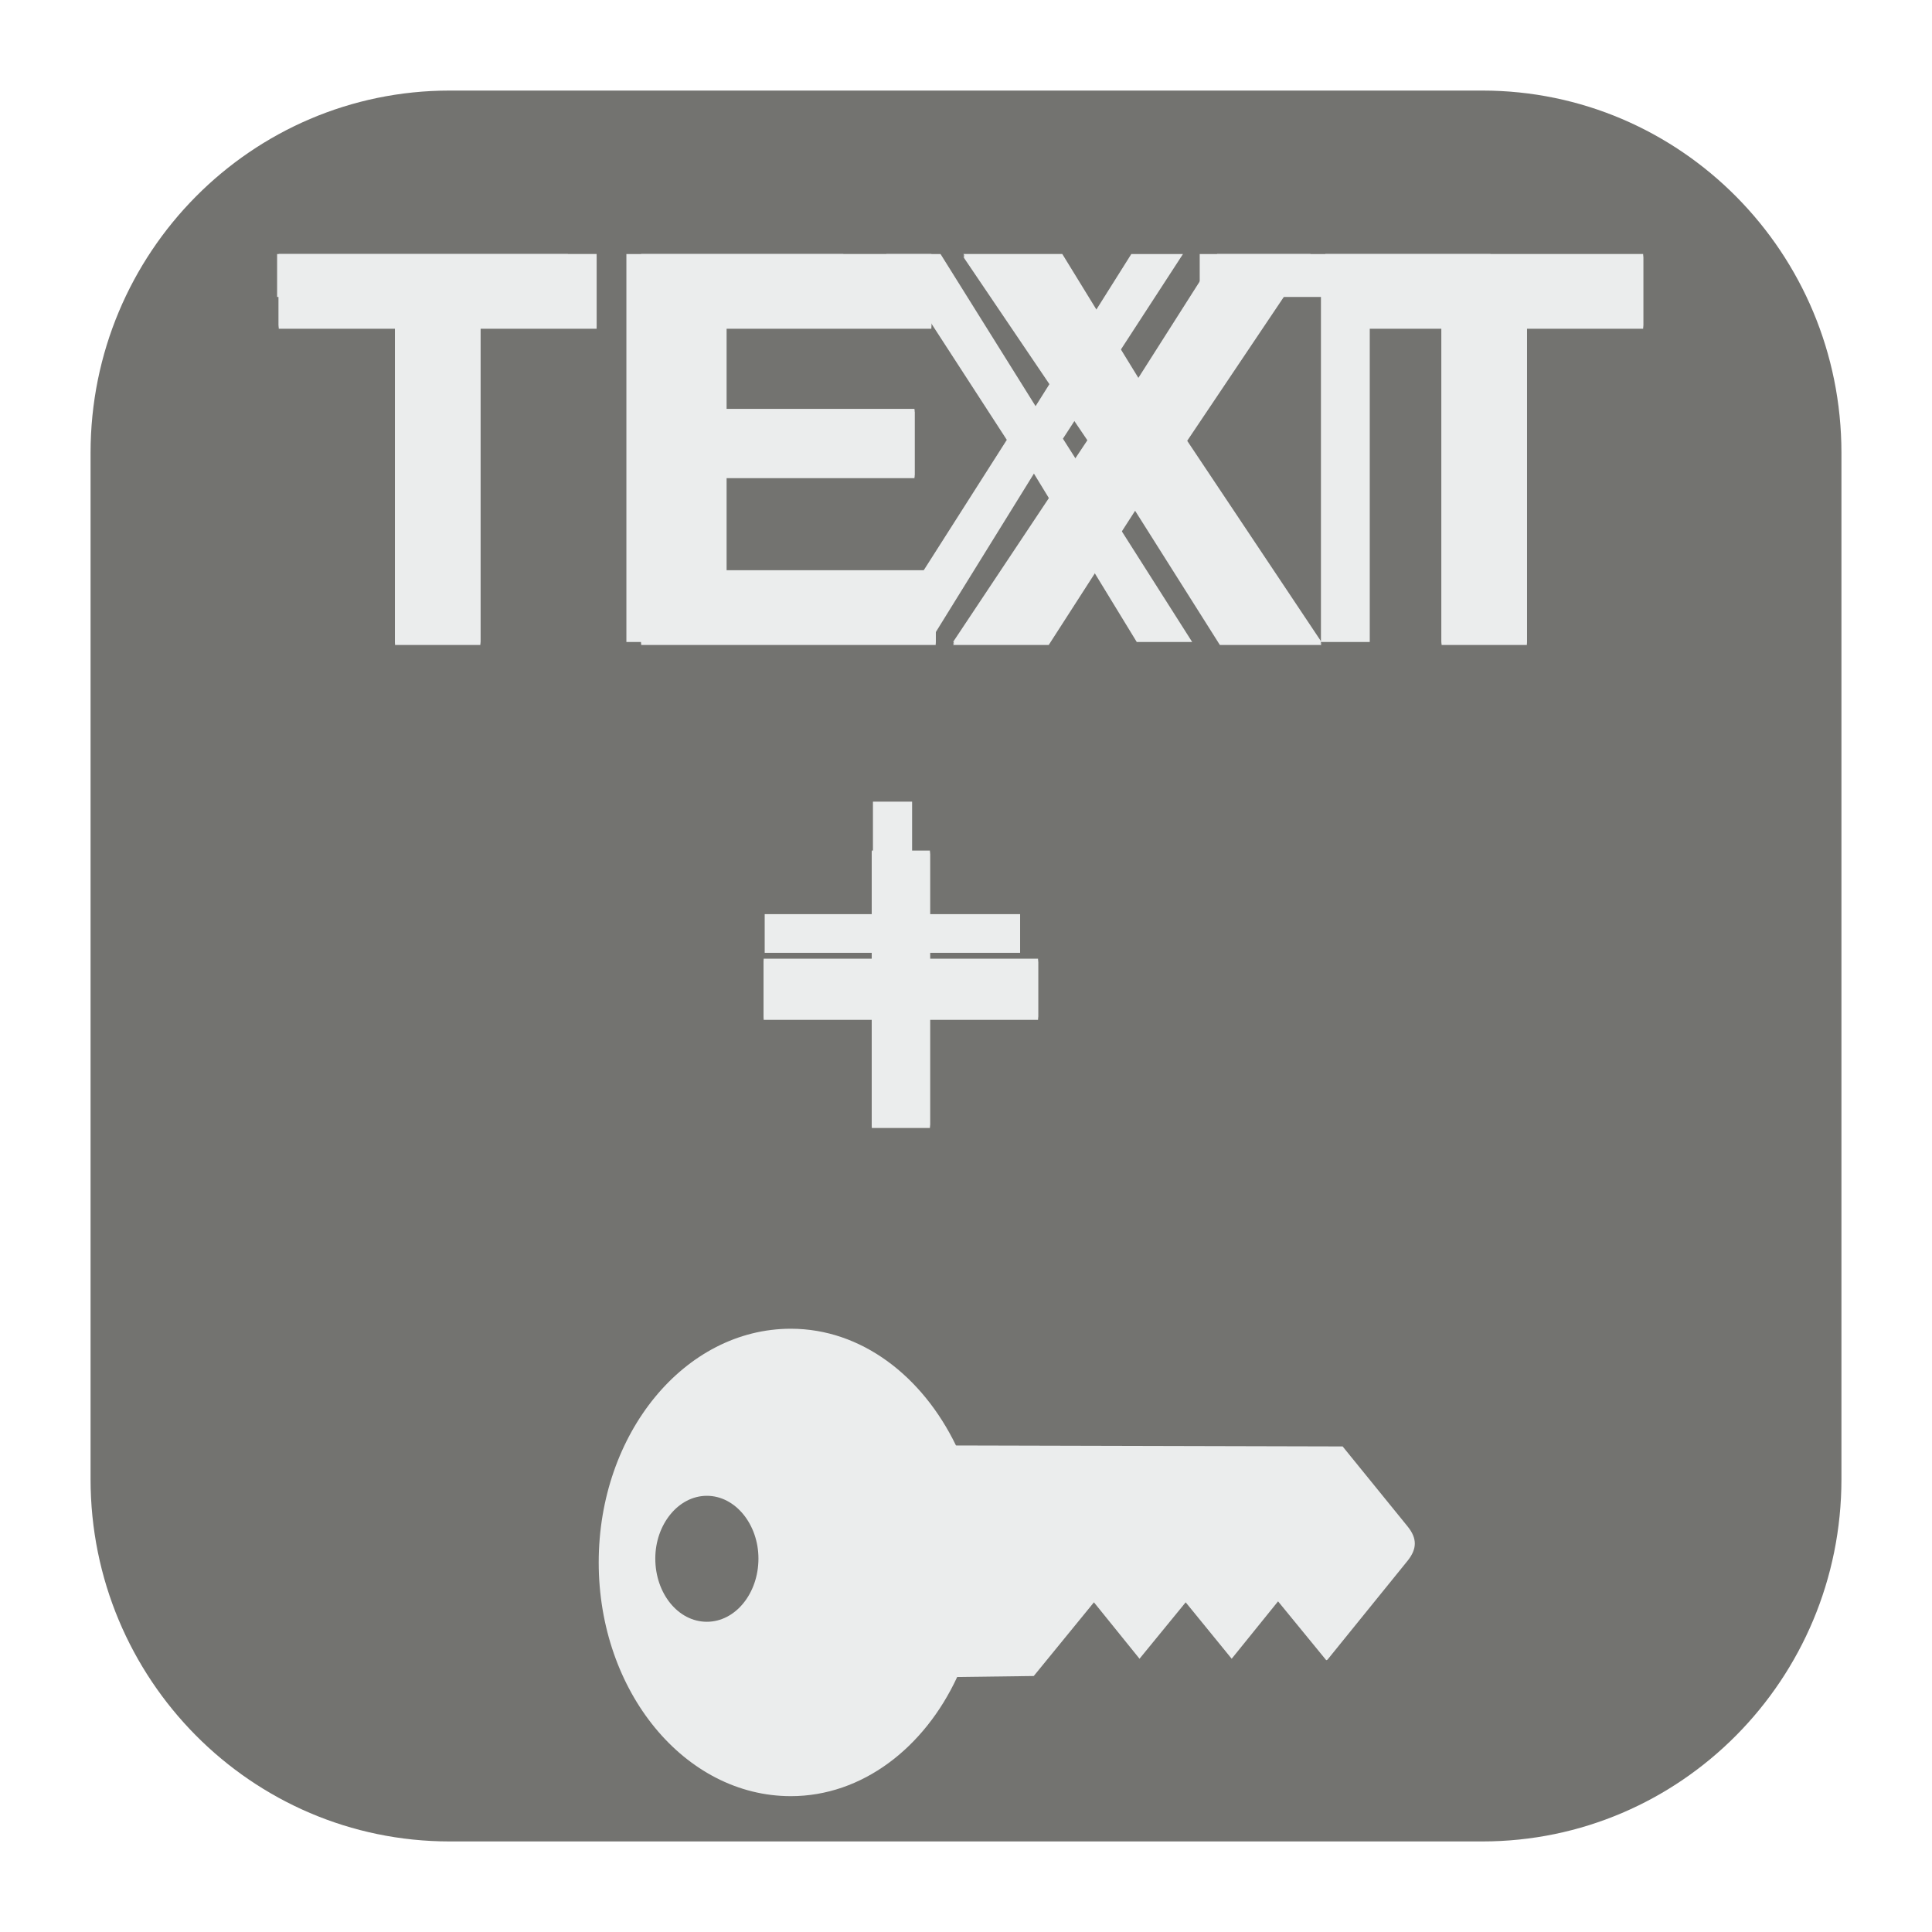
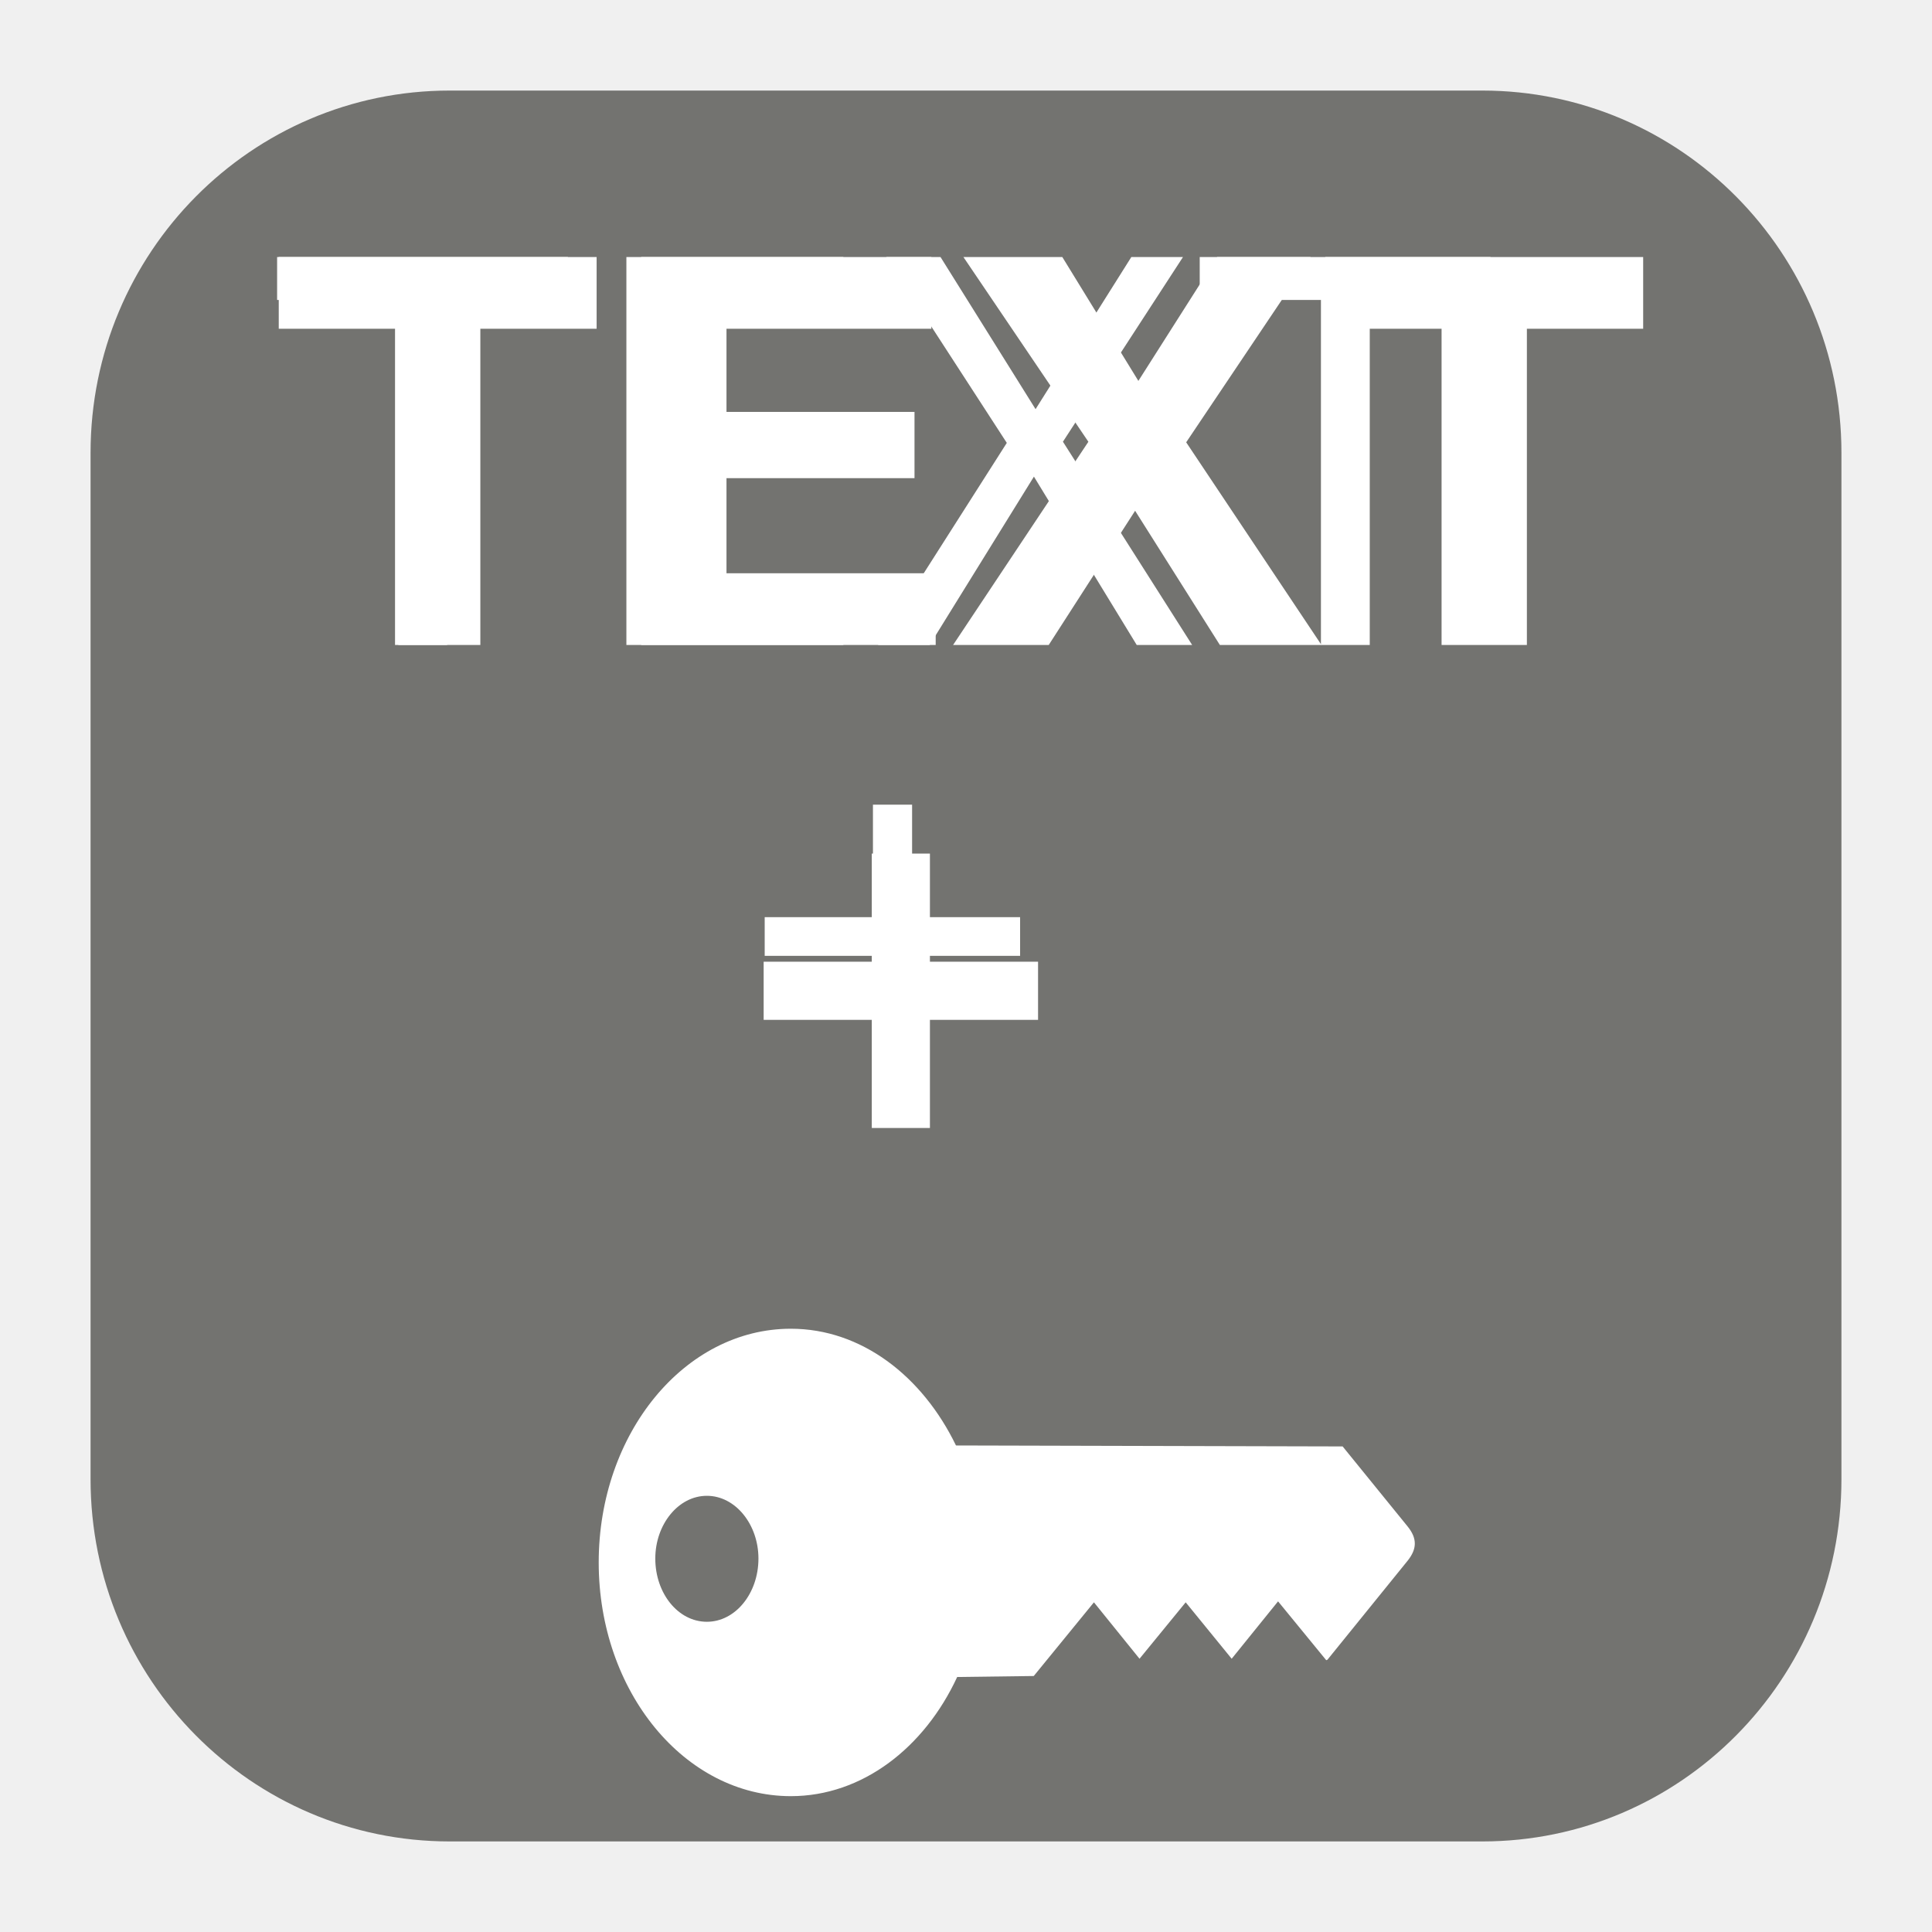
<svg xmlns="http://www.w3.org/2000/svg" version="1.1" x="0px" y="0px" width="128" height="128" viewBox="0, 0, 128, 128">
  <g id="Background">
-     <rect x="0" y="0" width="128" height="128" fill="#FFFFFF" />
+     <rect x="0" y="0" width="128" height="128" fill="#000000" fill-opacity="0" />
  </g>
  <g id="Background" />
  <g id="Image">
    <path d="M29.795,6 L98.205,6 C111.347,6 122,16.745 122,30 L122,98 C122,111.255 111.347,122 98.205,122 L29.795,122 C16.653,122 6,111.255 6,98 L6,30 C6,16.745 16.653,6 29.795,6 z" fill="#737370" />
-     <path d="M87.867,109.993 L84.675,106.094 L81.602,109.896 L78.555,106.158 L75.496,109.896 L72.476,106.158 L68.489,111.04 L63.416,111.105 C61.243,115.793 57.124,119 52.395,119 C45.362,119 39.666,112.071 39.666,103.516 C39.666,94.96 45.362,88.032 52.395,88.032 C57.071,88.032 61.111,91.174 63.336,95.766 L88.953,95.83 L93.245,101.115 C93.92,101.937 93.867,102.63 93.271,103.387 L87.947,109.961 M46.832,107.447 C48.726,107.447 50.249,105.562 50.249,103.258 C50.249,101.002 48.726,99.101 46.832,99.101 C44.938,99.101 43.415,101.002 43.415,103.258 C43.415,105.562 44.925,107.447 46.832,107.447" fill="#EBEDED" />
+     <path d="M87.867,109.993 L84.675,106.094 L81.602,109.896 L78.555,106.158 L75.496,109.896 L72.476,106.158 L68.489,111.04 L63.416,111.105 C61.243,115.793 57.124,119 52.395,119 C45.362,119 39.666,112.071 39.666,103.516 C39.666,94.96 45.362,88.032 52.395,88.032 C57.071,88.032 61.111,91.174 63.336,95.766 L88.953,95.83 L93.245,101.115 C93.92,101.937 93.867,102.63 93.271,103.387 L87.947,109.961 M46.832,107.447 C48.726,107.447 50.249,105.562 50.249,103.258 C50.249,101.002 48.726,99.101 46.832,99.101 C44.938,99.101 43.415,101.002 43.415,103.258 C43.415,105.562 44.925,107.447 46.832,107.447" fill="#FFFFFF" />
    <g>
-       <g>
-         <g>
-           <text transform="matrix(1, 0, 0, 1, 64, 30.412)">
-             <tspan x="-46" y="12.12" font-family="HelveticaNeue-Bold" font-size="36" fill="#EBEDED">TEXT</tspan>
-           </text>
-           <path d="M26.172,21.58 L26.172,42.532 L31.824,42.532 L31.824,21.58 L39.528,21.58 L39.528,16.828 L18.468,16.828 L18.468,21.58 z M42.48,16.828 L42.48,42.532 L61.992,42.532 L61.992,37.78 L48.132,37.78 L48.132,31.48 L60.588,31.48 L60.588,27.088 L48.132,27.088 L48.132,21.58 L61.704,21.58 L61.704,16.828 z M72.108,29.068 L63.144,42.532 L69.48,42.532 L75.204,33.64 L80.82,42.532 L87.552,42.532 L78.588,29.104 L86.832,16.828 L80.64,16.828 L75.42,25.036 L70.38,16.828 L63.828,16.828 z M95.508,21.58 L95.508,42.532 L101.16,42.532 L101.16,21.58 L108.864,21.58 L108.864,16.828 L87.804,16.828 L87.804,21.58 z" fill="#EBEDED" />
-         </g>
-         <path d="M26.172,21.68 L26.172,42.632 L31.824,42.632 L31.824,21.68 L39.528,21.68 L39.528,16.928 L18.468,16.928 L18.468,21.68 z M42.48,16.928 L42.48,42.632 L61.992,42.632 L61.992,37.88 L48.132,37.88 L48.132,31.58 L60.588,31.58 L60.588,27.188 L48.132,27.188 L48.132,21.68 L61.704,21.68 L61.704,16.928 z M72.108,29.168 L63.144,42.632 L69.48,42.632 L75.204,33.74 L80.82,42.632 L87.552,42.632 L78.588,29.204 L86.832,16.928 L80.64,16.928 L75.42,25.136 L70.38,16.928 L63.828,16.928 z M95.508,21.68 L95.508,42.632 L101.16,42.632 L101.16,21.68 L108.864,21.68 L108.864,16.928 L87.804,16.928 L87.804,21.68 z" fill="#EBEDED" />
-       </g>
-       <path d="M26.172,21.78 L26.172,42.732 L31.824,42.732 L31.824,21.78 L39.528,21.78 L39.528,17.028 L18.468,17.028 L18.468,21.78 z M42.48,17.028 L42.48,42.732 L61.992,42.732 L61.992,37.98 L48.132,37.98 L48.132,31.68 L60.588,31.68 L60.588,27.288 L48.132,27.288 L48.132,21.78 L61.704,21.78 L61.704,17.028 z M72.108,29.268 L63.144,42.732 L69.48,42.732 L75.204,33.84 L80.82,42.732 L87.552,42.732 L78.588,29.304 L86.832,17.028 L80.64,17.028 L75.42,25.236 L70.38,17.028 L63.828,17.028 z M95.508,21.78 L95.508,42.732 L101.16,42.732 L101.16,21.78 L108.864,21.78 L108.864,17.028 L87.804,17.028 L87.804,21.78 z" fill="#EBEDED" />
+       <text transform="matrix(1, 0, 0, 1, 64, 30.612)">
+         <tspan x="-46" y="12.12" font-family="HelveticaNeue-Bold" font-size="36" fill="#FFFFFF">TEXT</tspan>
+       </text>
+       <path d="M26.172,21.78 L26.172,42.732 L31.824,42.732 L31.824,21.78 L39.528,21.78 L39.528,17.028 L18.468,17.028 L18.468,21.78 z M42.48,17.028 L42.48,42.732 L61.992,42.732 L61.992,37.98 L48.132,37.98 L48.132,31.68 L60.588,31.68 L60.588,27.288 L48.132,27.288 L48.132,21.78 L61.704,21.78 L61.704,17.028 z M72.108,29.268 L63.144,42.732 L69.48,42.732 L75.204,33.84 L80.82,42.732 L87.552,42.732 L78.588,29.304 L86.832,17.028 L80.64,17.028 L75.42,25.236 L70.38,17.028 L63.828,17.028 z M95.508,21.78 L95.508,42.732 L101.16,42.732 L101.16,21.78 L108.864,21.78 L108.864,17.028 L87.804,17.028 L87.804,21.78 z" fill="#FFFFFF" />
    </g>
    <g>
-       <g>
-         <g>
-           <text transform="matrix(1, 0, 0, 1, 59.866, 62.412)">
-             <tspan x="-11" y="12.12" font-family="HelveticaNeue-Bold" font-size="36" fill="#EBEDED">+</tspan>
-           </text>
-           <path d="M61.61,63.516 L61.61,56.352 L57.758,56.352 L57.758,63.516 L50.594,63.516 L50.594,67.368 L57.758,67.368 L57.758,74.532 L61.61,74.532 L61.61,67.368 L68.774,67.368 L68.774,63.516 z" fill="#EBEDED" />
-         </g>
-         <path d="M61.61,63.616 L61.61,56.452 L57.758,56.452 L57.758,63.616 L50.594,63.616 L50.594,67.468 L57.758,67.468 L57.758,74.632 L61.61,74.632 L61.61,67.468 L68.774,67.468 L68.774,63.616 z" fill="#EBEDED" />
-       </g>
-       <path d="M61.61,63.716 L61.61,56.552 L57.758,56.552 L57.758,63.716 L50.594,63.716 L50.594,67.568 L57.758,67.568 L57.758,74.732 L61.61,74.732 L61.61,67.568 L68.774,67.568 L68.774,63.716 z" fill="#EBEDED" />
+       <text transform="matrix(1, 0, 0, 1, 59.866, 62.612)">
+         <tspan x="-11" y="12.12" font-family="HelveticaNeue-Bold" font-size="36" fill="#FFFFFF">+</tspan>
+       </text>
+       <path d="M61.61,63.716 L61.61,56.552 L57.758,56.552 L57.758,63.716 L50.594,63.716 L50.594,67.568 L57.758,67.568 L57.758,74.732 L61.61,74.732 L61.61,67.568 L68.774,67.568 L68.774,63.716 z" fill="#FFFFFF" />
    </g>
  </g>
  <defs />
</svg>
